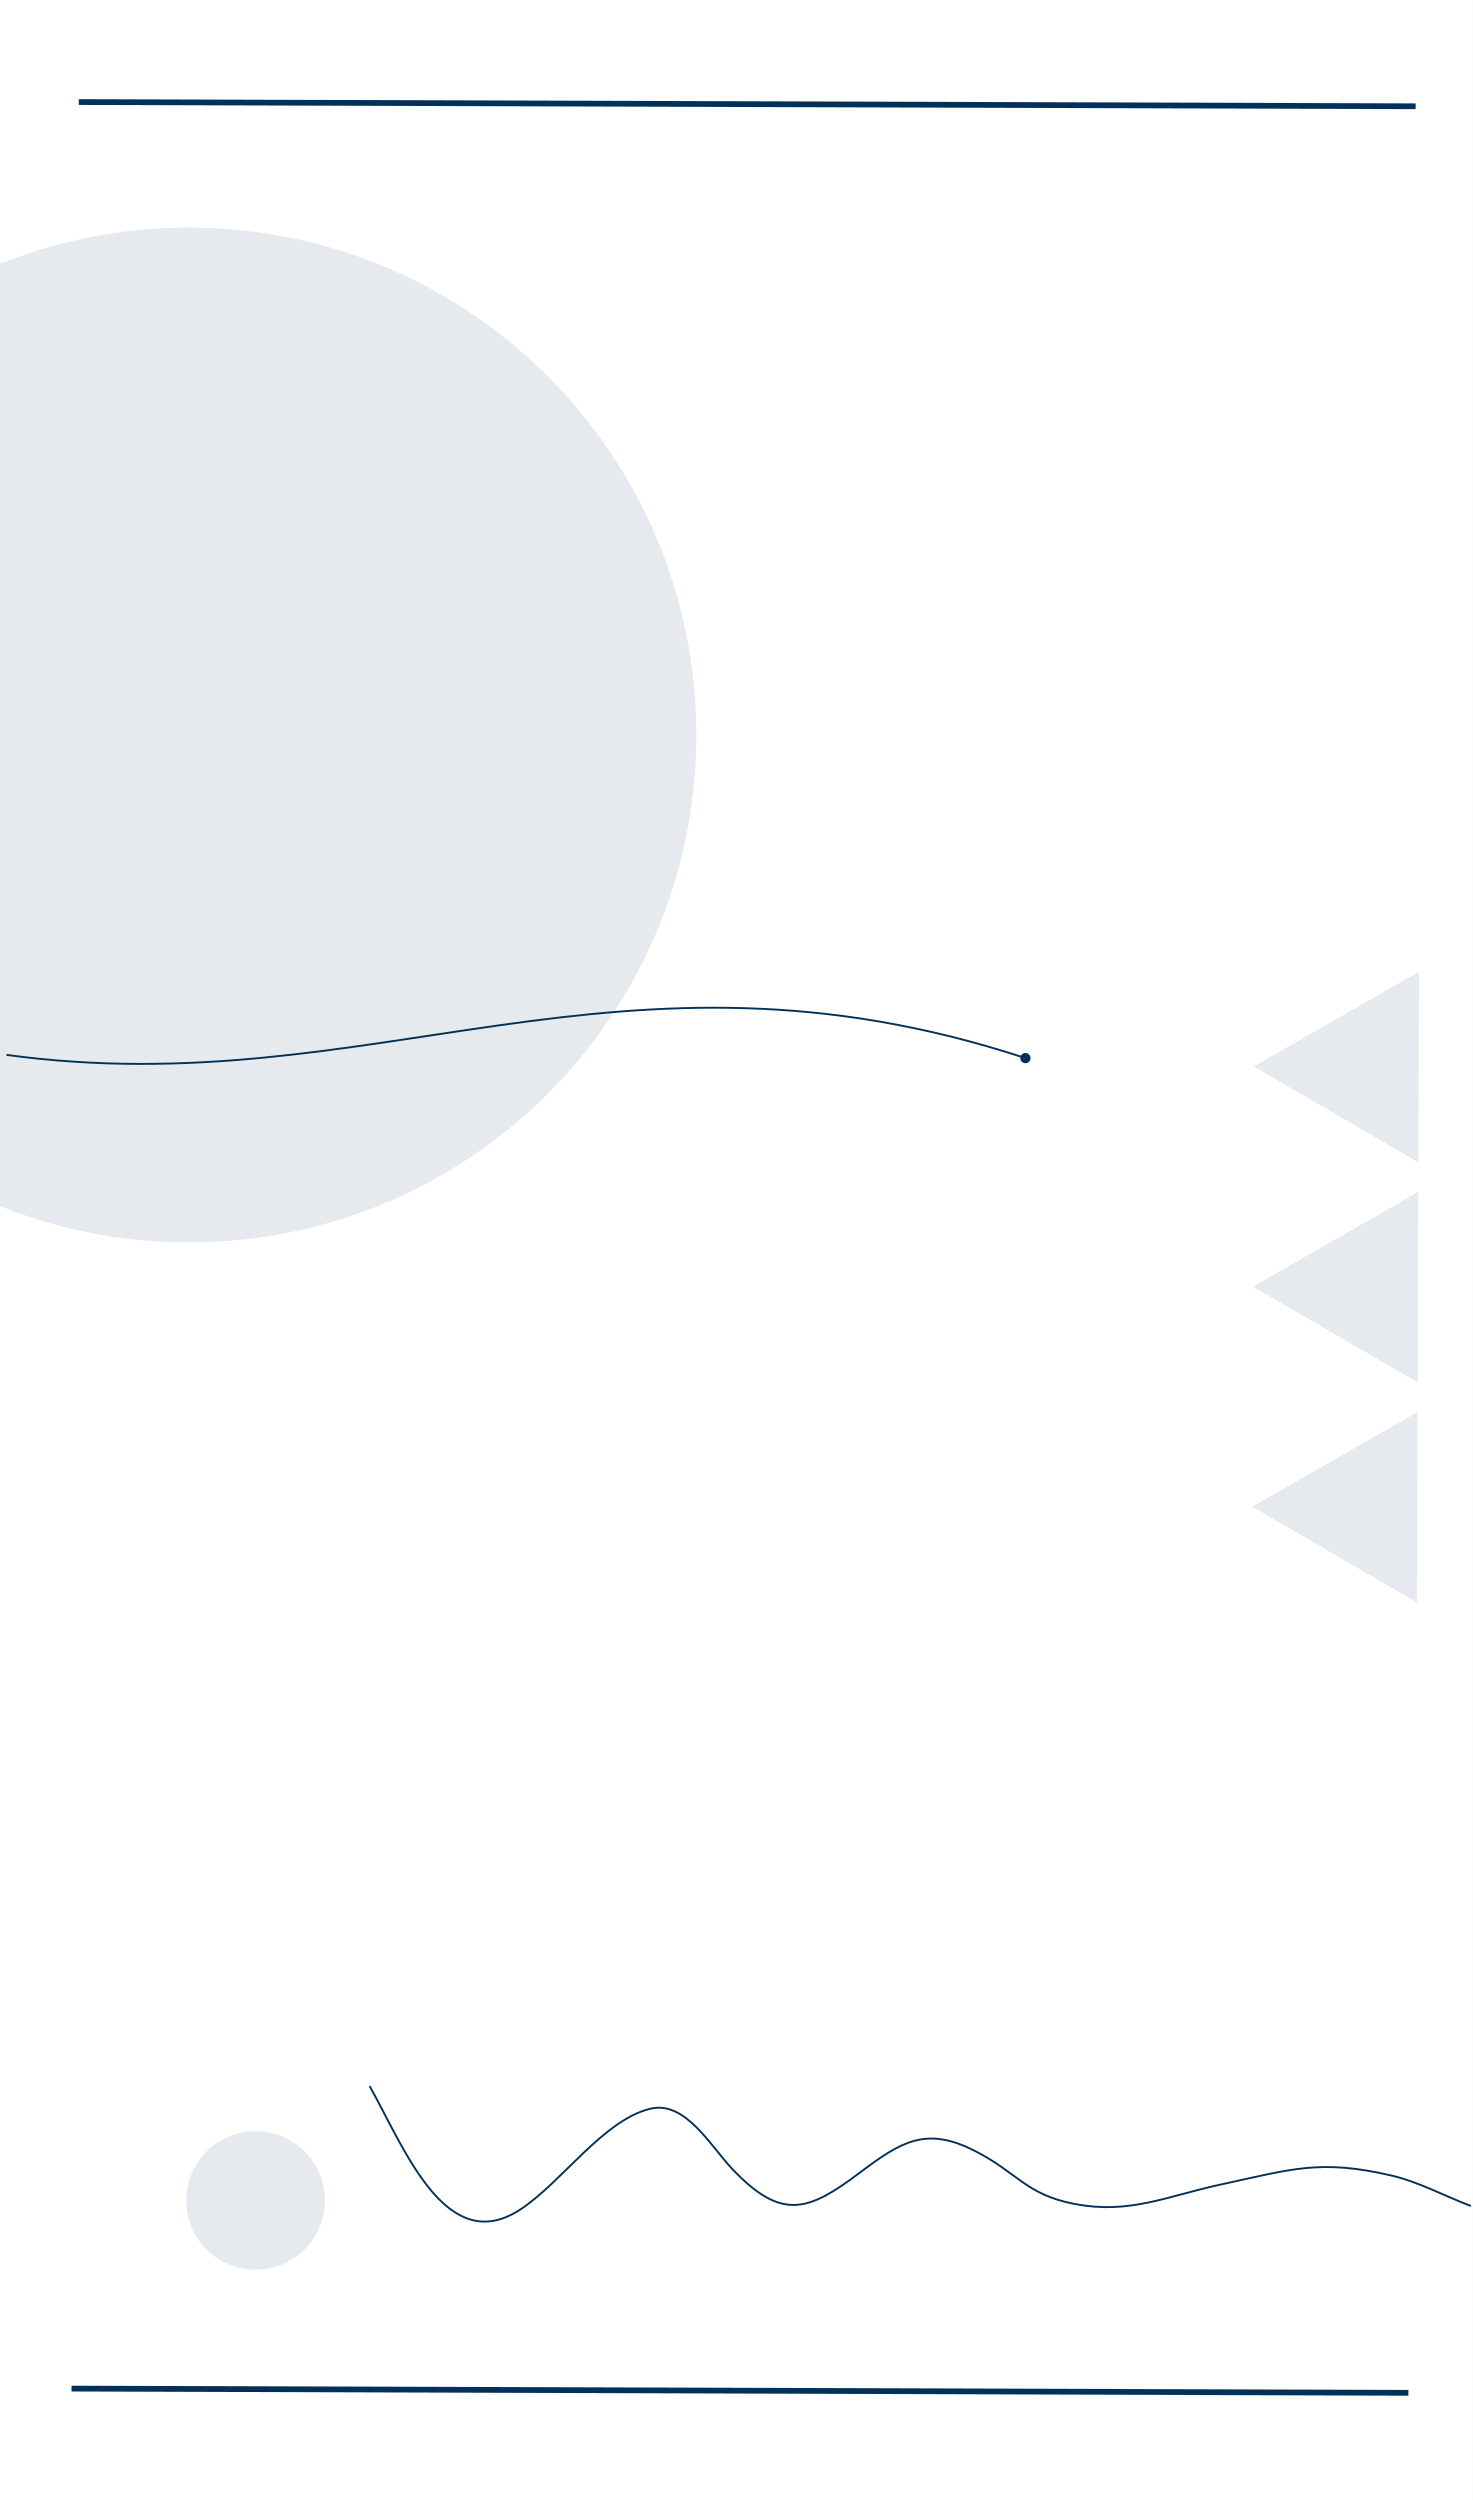
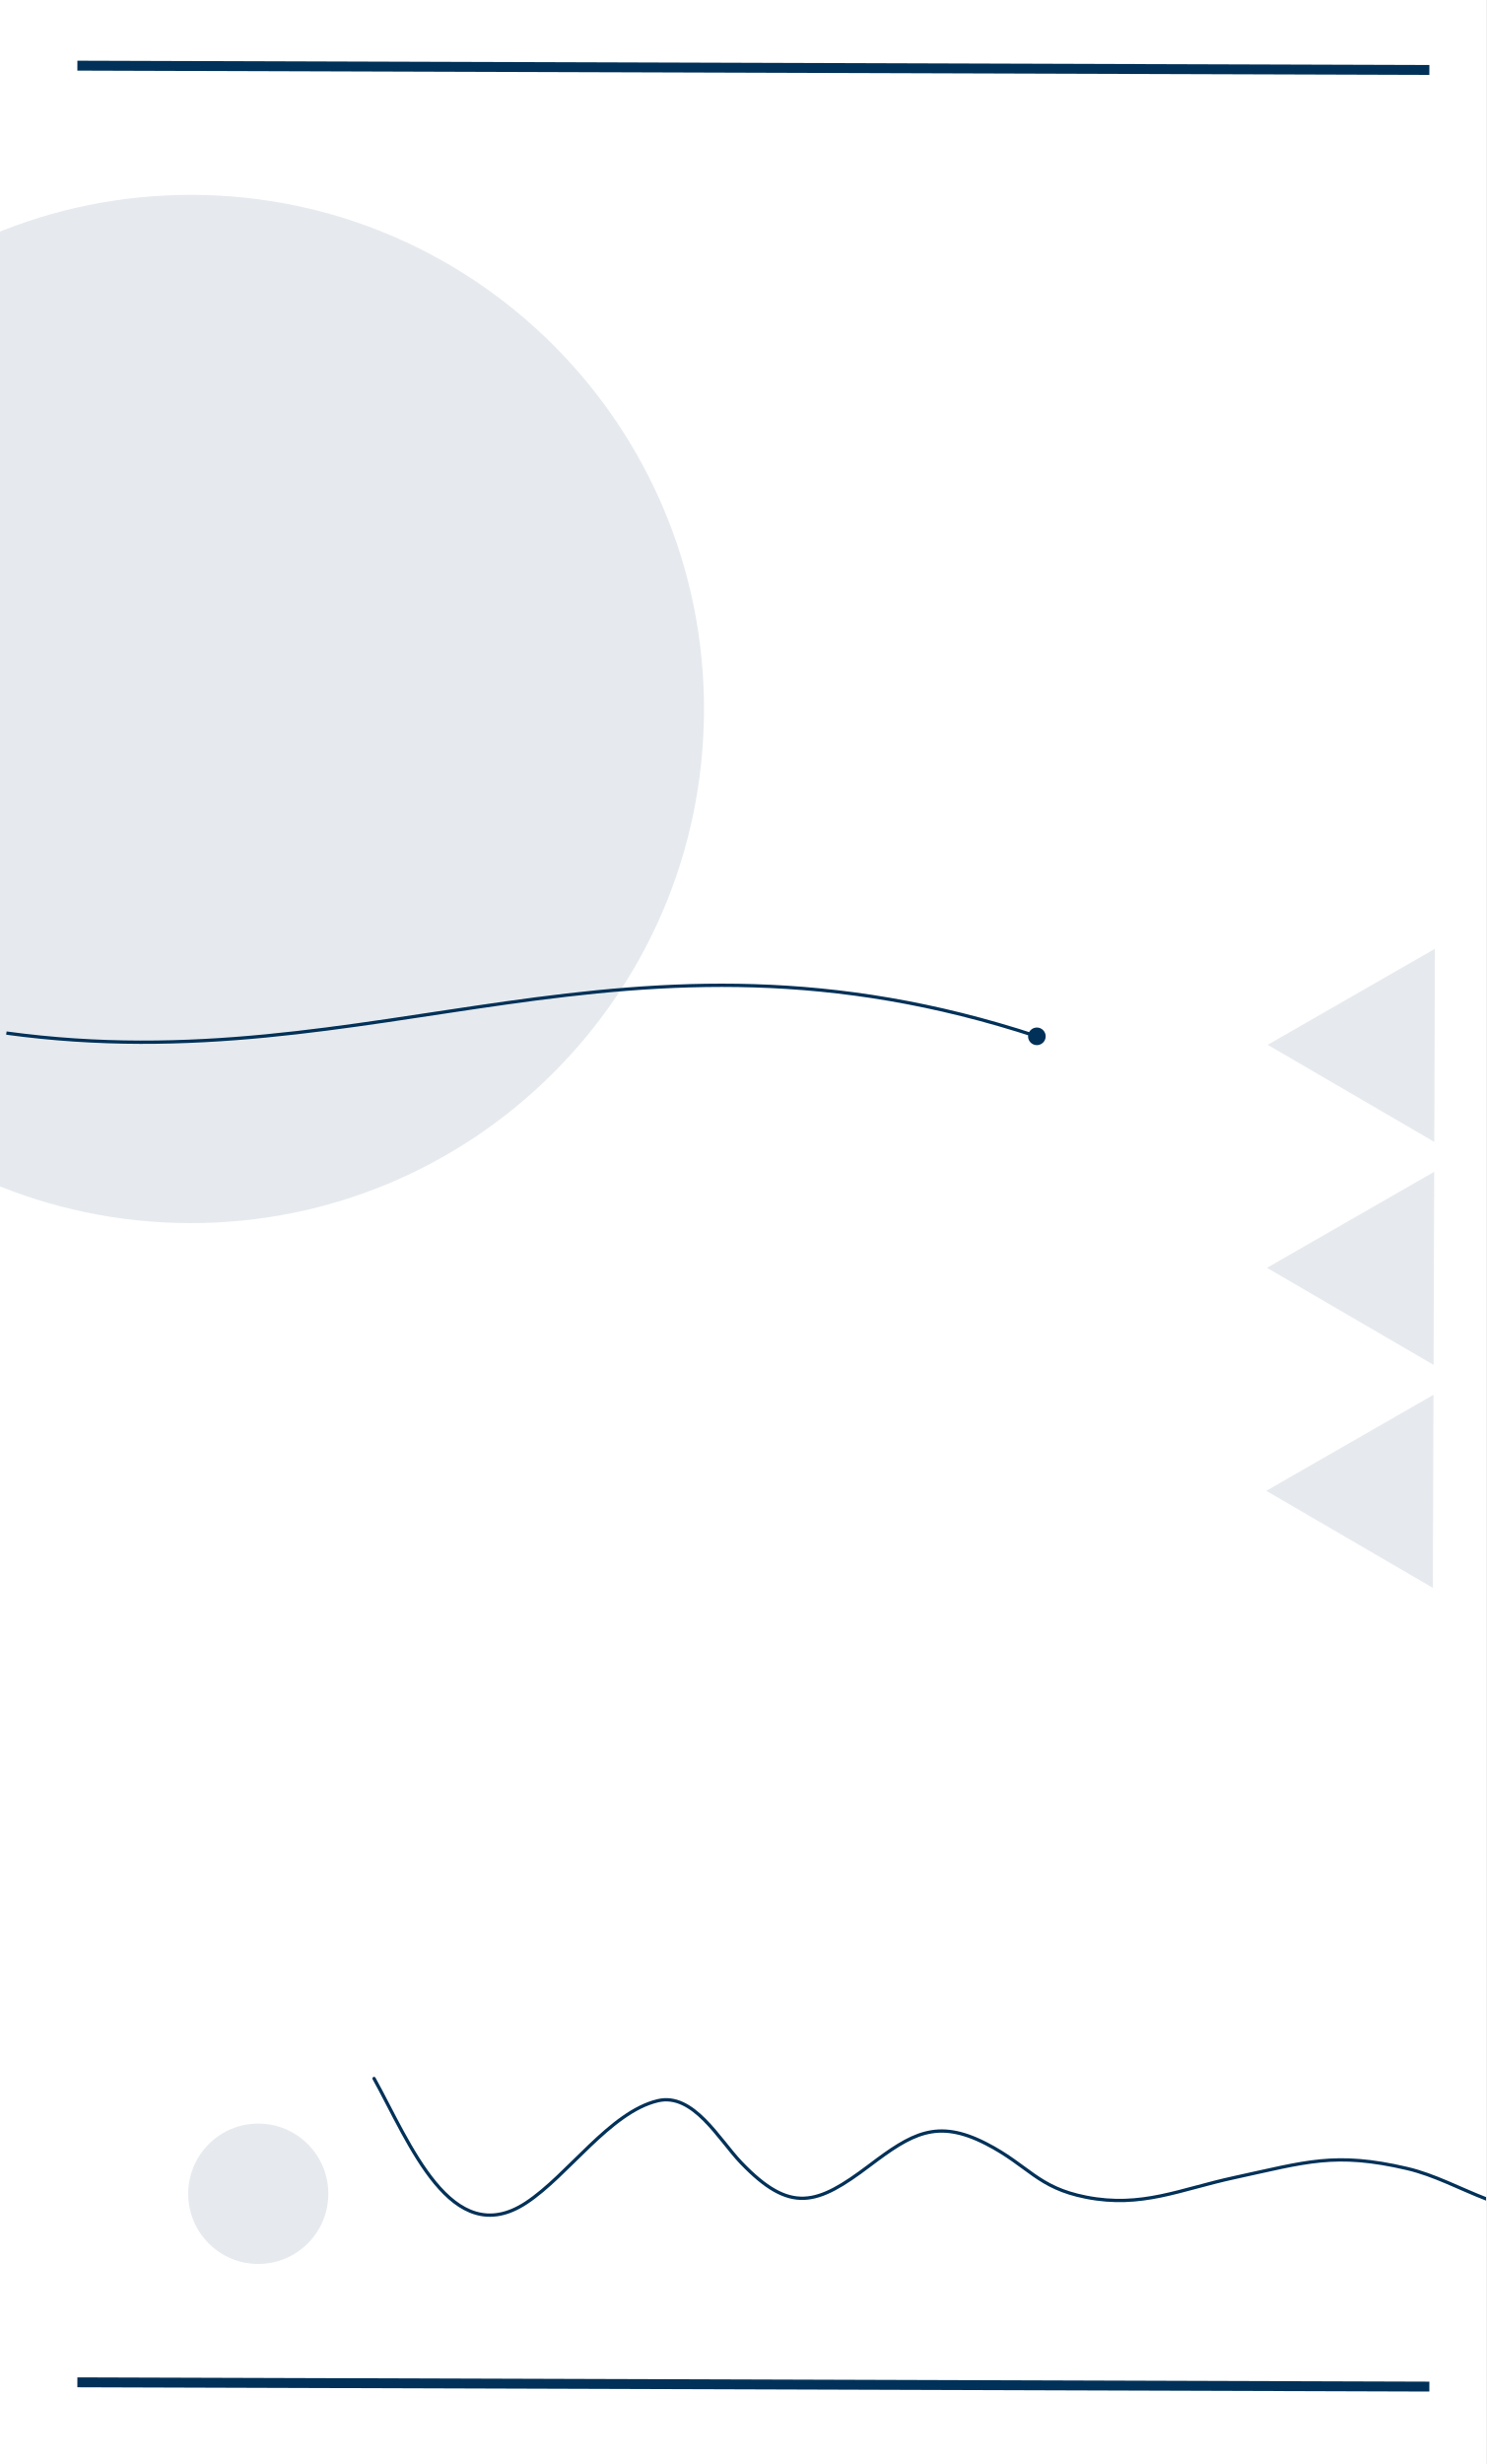
- <svg xmlns="http://www.w3.org/2000/svg" width="767" height="1302" viewBox="0 0 767 1302" fill="none">
+ <svg xmlns="http://www.w3.org/2000/svg" width="450" height="746" viewBox="0 0 450 746" fill="none">
  <g clip-path="url(#clip0_4_2)">
-     <rect width="767" height="1302" fill="white" />
-     <path d="M362.634 383.629C362.172 529.583 243.477 647.528 97.522 647.066C-48.432 646.604 -166.377 527.91 -165.915 381.955C-165.453 236 -46.759 118.055 99.196 118.517C245.151 118.979 363.096 237.674 362.634 383.629Z" fill="#013158" fill-opacity="0.1" />
-     <path d="M652.901 555.426L739.027 506.064L738.712 605.332L652.901 555.426Z" fill="#013158" fill-opacity="0.1" />
-     <path d="M652.538 670.051L738.664 620.689L738.349 719.957L652.538 670.051Z" fill="#013158" fill-opacity="0.1" />
-     <path d="M652.175 784.676L738.301 735.314L737.986 834.582L652.175 784.676Z" fill="#013158" fill-opacity="0.1" />
-     <line x1="41.029" y1="53.152" x2="737.27" y2="55.356" stroke="#013158" stroke-width="3" />
-     <line x1="37.258" y1="1243.98" x2="733.499" y2="1246.18" stroke="#013158" stroke-width="3" />
-     <path d="M531.376 551.051C531.372 552.524 532.562 553.722 534.034 553.727C535.507 553.731 536.705 552.541 536.71 551.068C536.714 549.596 535.524 548.398 534.051 548.393C532.579 548.389 531.381 549.579 531.376 551.051ZM3.304 549.875C98.871 562.926 178.615 545.913 260.868 534.372C343.128 522.829 427.967 516.74 533.887 551.535L534.199 550.585C428.068 515.721 343.052 521.83 260.729 533.381C178.399 544.934 98.832 561.911 3.439 548.884L3.304 549.875Z" fill="#013158" />
-     <path d="M765.648 1148.74C751.974 1143.5 738.728 1136.29 724.626 1133.01C687.529 1124.4 672.718 1129.71 635.913 1137.67C607.574 1143.8 588.075 1153.41 559.356 1147.77C534.2 1142.83 529.886 1131.51 507.803 1120.23C482.557 1107.34 469.606 1115.07 447.832 1131.5C420.821 1151.88 407.143 1156.47 381.747 1130.02C370.317 1118.11 357.07 1093.84 338.769 1098.21C314.213 1104.08 292.73 1136.44 271.042 1150.68C232.479 1175.99 210.852 1119.38 192.713 1086.77" stroke="#013158" stroke-linecap="round" />
-     <circle cx="133.09" cy="1146.02" r="36.086" transform="rotate(0.181418 133.09 1146.02)" fill="#013158" fill-opacity="0.1" />
+     <rect width="450" height="746" fill="white" />
+     <path d="M213.186 215.146C212.914 301.112 143.119 370.581 57.294 370.31C-28.53 370.038 -97.884 300.128 -97.612 214.161C-97.339 128.195 -27.544 58.726 58.28 58.997C144.105 59.269 213.459 129.179 213.186 215.146Z" fill="#013158" fill-opacity="0.1" />
+     <path d="M383.869 316.332L434.512 287.259L434.327 345.726L383.869 316.332Z" fill="#013158" fill-opacity="0.1" />
+     <path d="M383.655 383.846L434.299 354.772L434.114 413.24L383.655 383.846Z" fill="#013158" fill-opacity="0.1" />
+     <path d="M383.442 451.359L434.085 422.286L433.9 480.753L383.442 451.359Z" fill="#013158" fill-opacity="0.1" />
+     <line x1="23.429" y1="19.881" x2="432.833" y2="21.178" stroke="#013158" stroke-width="3" />
+     <line x1="23.425" y1="721.271" x2="432.83" y2="722.568" stroke="#013158" stroke-width="3" />
+     <path d="M311.312 313.753C311.307 315.225 312.497 316.423 313.97 316.428C315.443 316.432 316.64 315.242 316.645 313.77C316.65 312.297 315.459 311.099 313.987 311.094C312.514 311.09 311.316 312.28 311.312 313.753ZM1.864 313.268C58.096 320.96 105.024 310.932 153.374 304.136C201.732 297.339 251.583 293.757 313.822 314.236L314.134 313.286C251.684 292.737 201.656 296.34 153.235 303.146C104.807 309.953 58.057 319.945 2 312.278L1.864 313.268Z" fill="#013158" />
+     <path d="M450.165 665.791C442.125 662.703 434.336 658.457 426.044 656.528C404.23 651.454 395.52 654.58 373.878 659.269C357.214 662.88 345.749 668.543 328.861 665.22C314.069 662.309 311.532 655.644 298.547 649C283.702 641.405 276.086 645.962 263.282 655.638C247.4 667.641 239.357 670.347 224.423 654.765C217.702 647.752 209.913 633.455 199.152 636.031C184.712 639.487 172.08 658.548 159.326 666.932C136.651 681.841 123.934 648.498 113.268 629.291" stroke="#013158" stroke-linecap="round" />
+     <ellipse cx="78.207" cy="664.187" rx="21.219" ry="21.254" transform="rotate(0.181418 78.2071 664.187)" fill="#013158" fill-opacity="0.1" />
  </g>
  <defs>
    <clipPath id="clip0_4_2">
-       <rect width="767" height="1302" fill="white" />
+       <rect width="450" height="746" fill="white" />
    </clipPath>
  </defs>
</svg>
